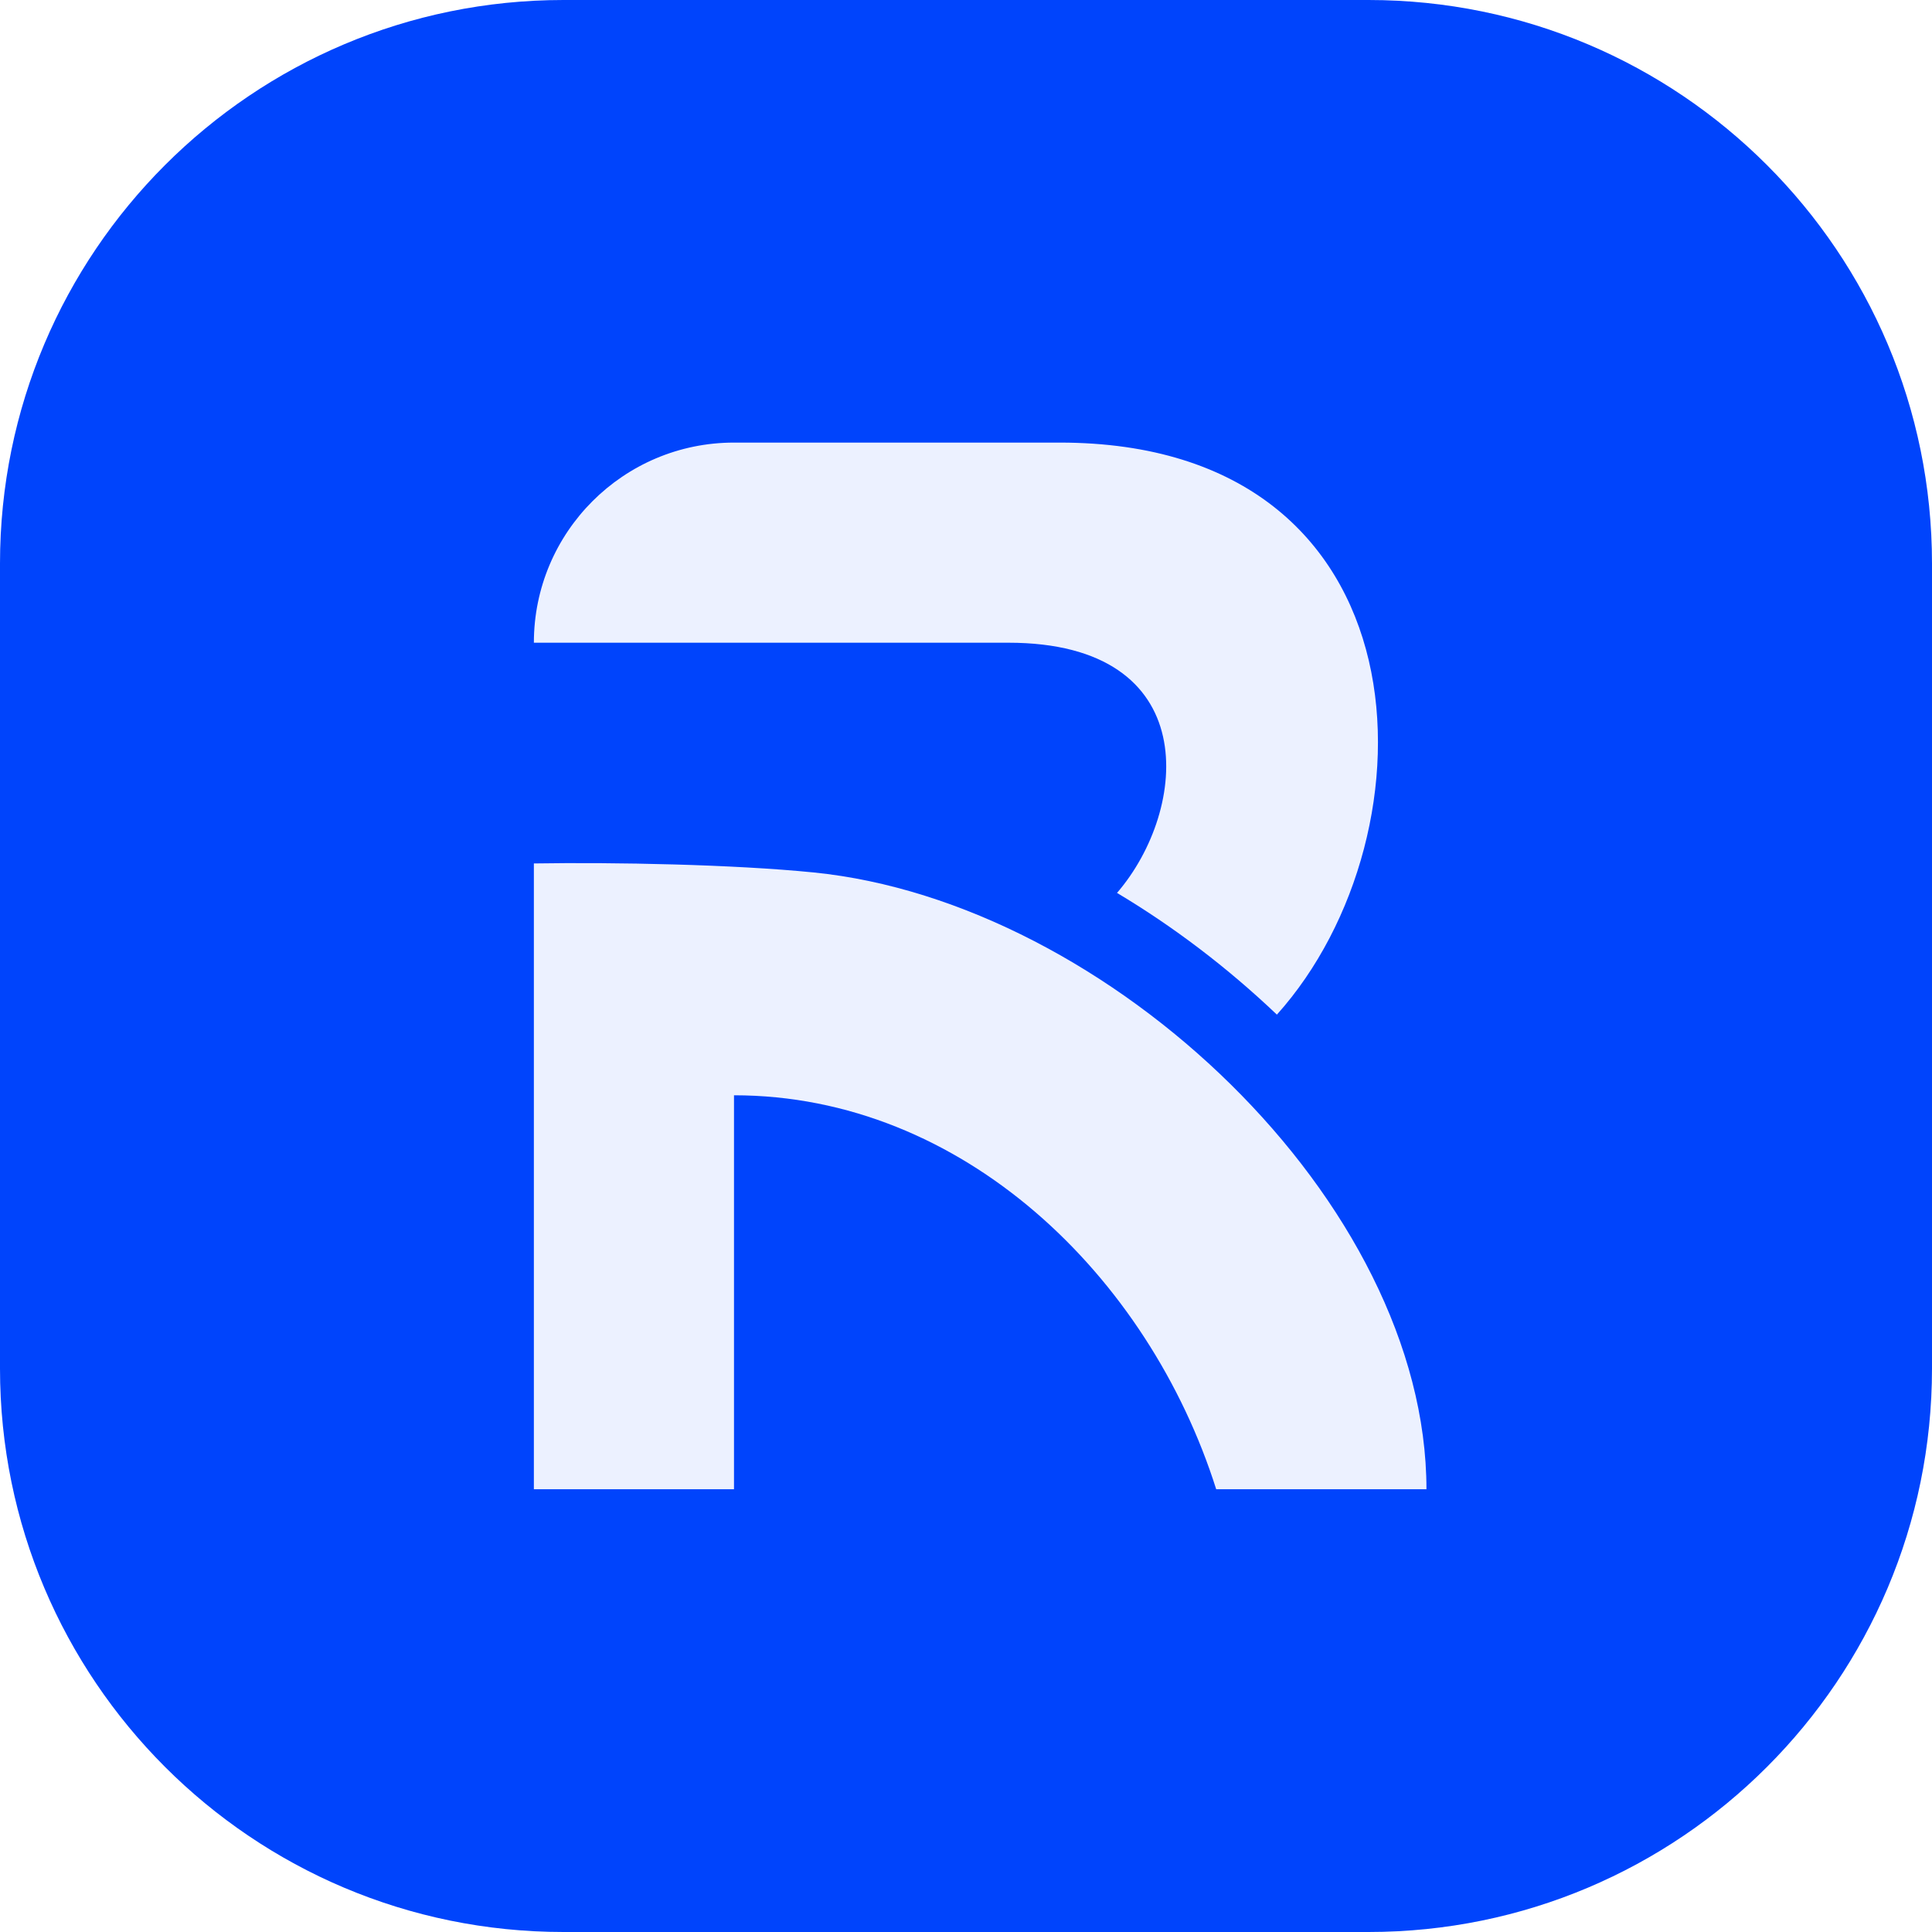
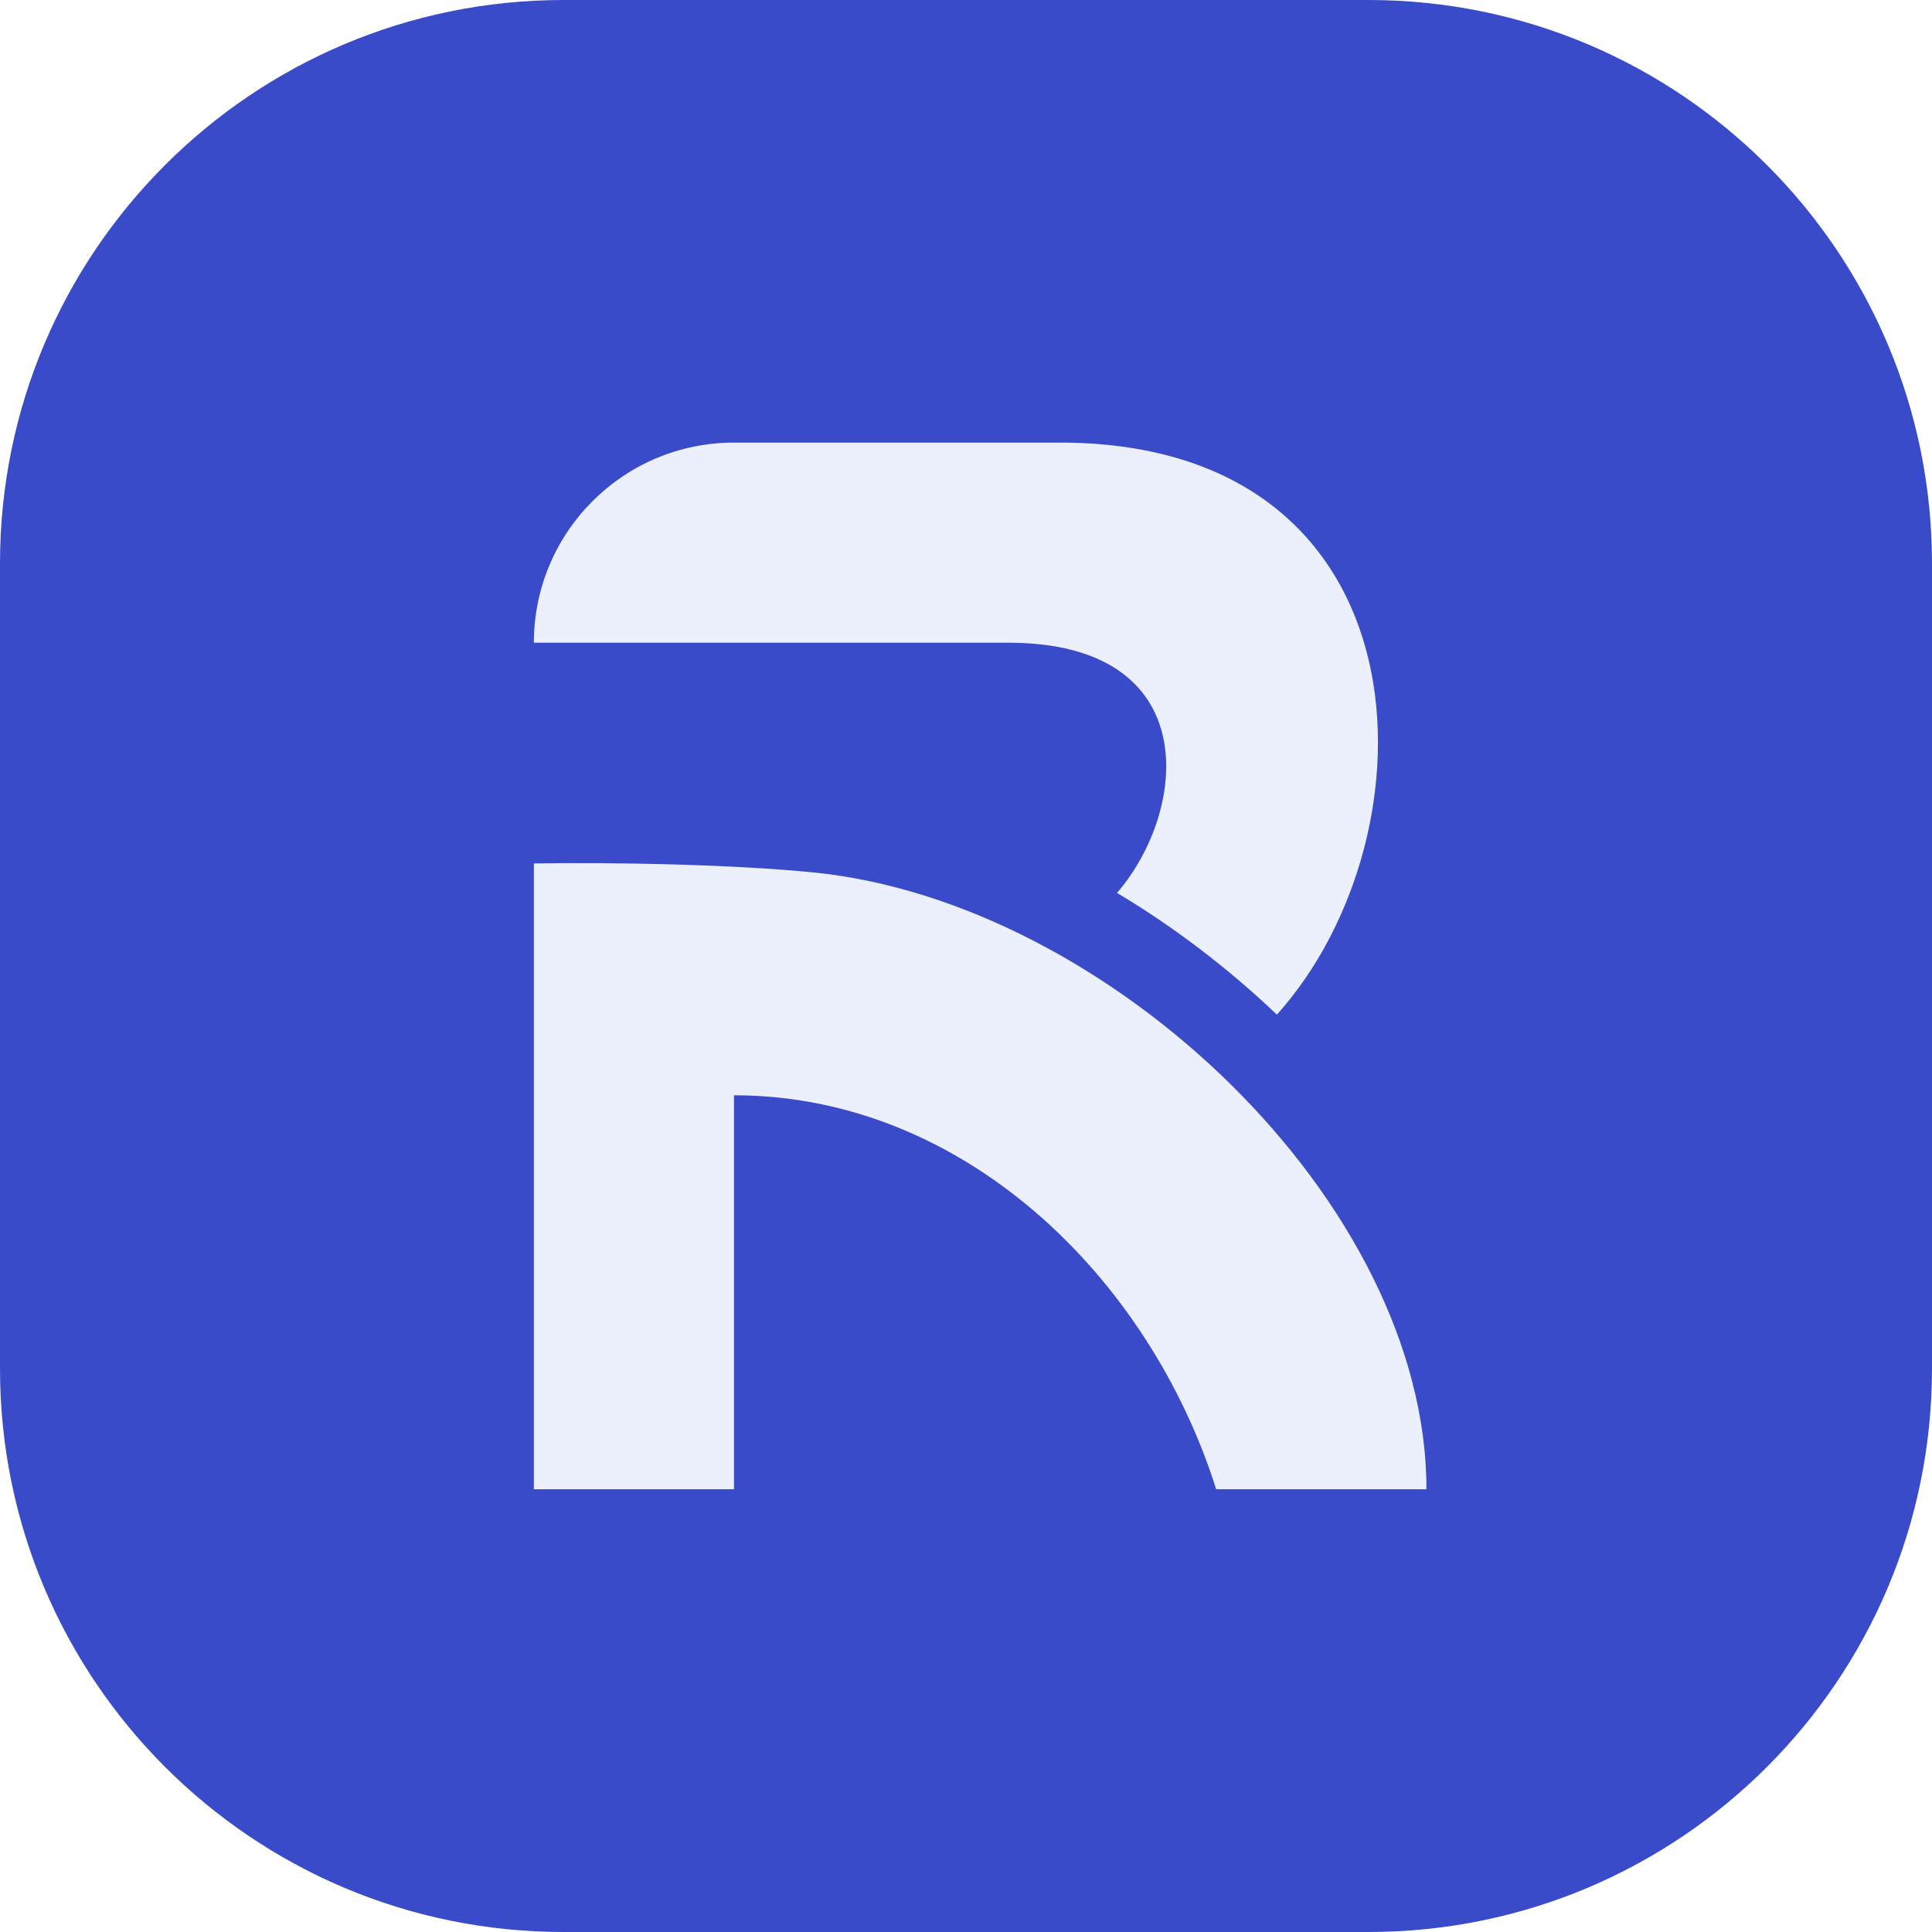
<svg xmlns="http://www.w3.org/2000/svg" id="Favicon" viewBox="0 0 120 120">
  <defs>
    <style>
      .cls-1 {
-         fill: #ecf1ff;
+         fill: #ecf0fc;
      }

      .cls-2 {
-         fill: #0044fc;
+         fill: #3a4bc9;
      }
    </style>
  </defs>
  <rect class="cls-2" width="120" height="120" rx="35" ry="35" />
  <g>
    <path class="cls-1" d="M88.6,92.5h-13.06c-4.2-13.27-15.76-24.47-29.95-24.47v24.47h-12.43s0-38.87,0-38.87c5.02-.08,12.38.06,17.38.56,18.34,1.84,38.06,20.5,38.06,38.32Z" />
    <path class="cls-1" d="M79.31,63.02c-3.08-2.93-6.43-5.47-9.93-7.56,4.47-5.18,5.4-15.54-6.75-15.54h-29.47c0-6.86,5.56-12.43,12.43-12.43h20.23c23.09,0,23.61,24.26,13.49,35.53Z" />
  </g>
</svg>
